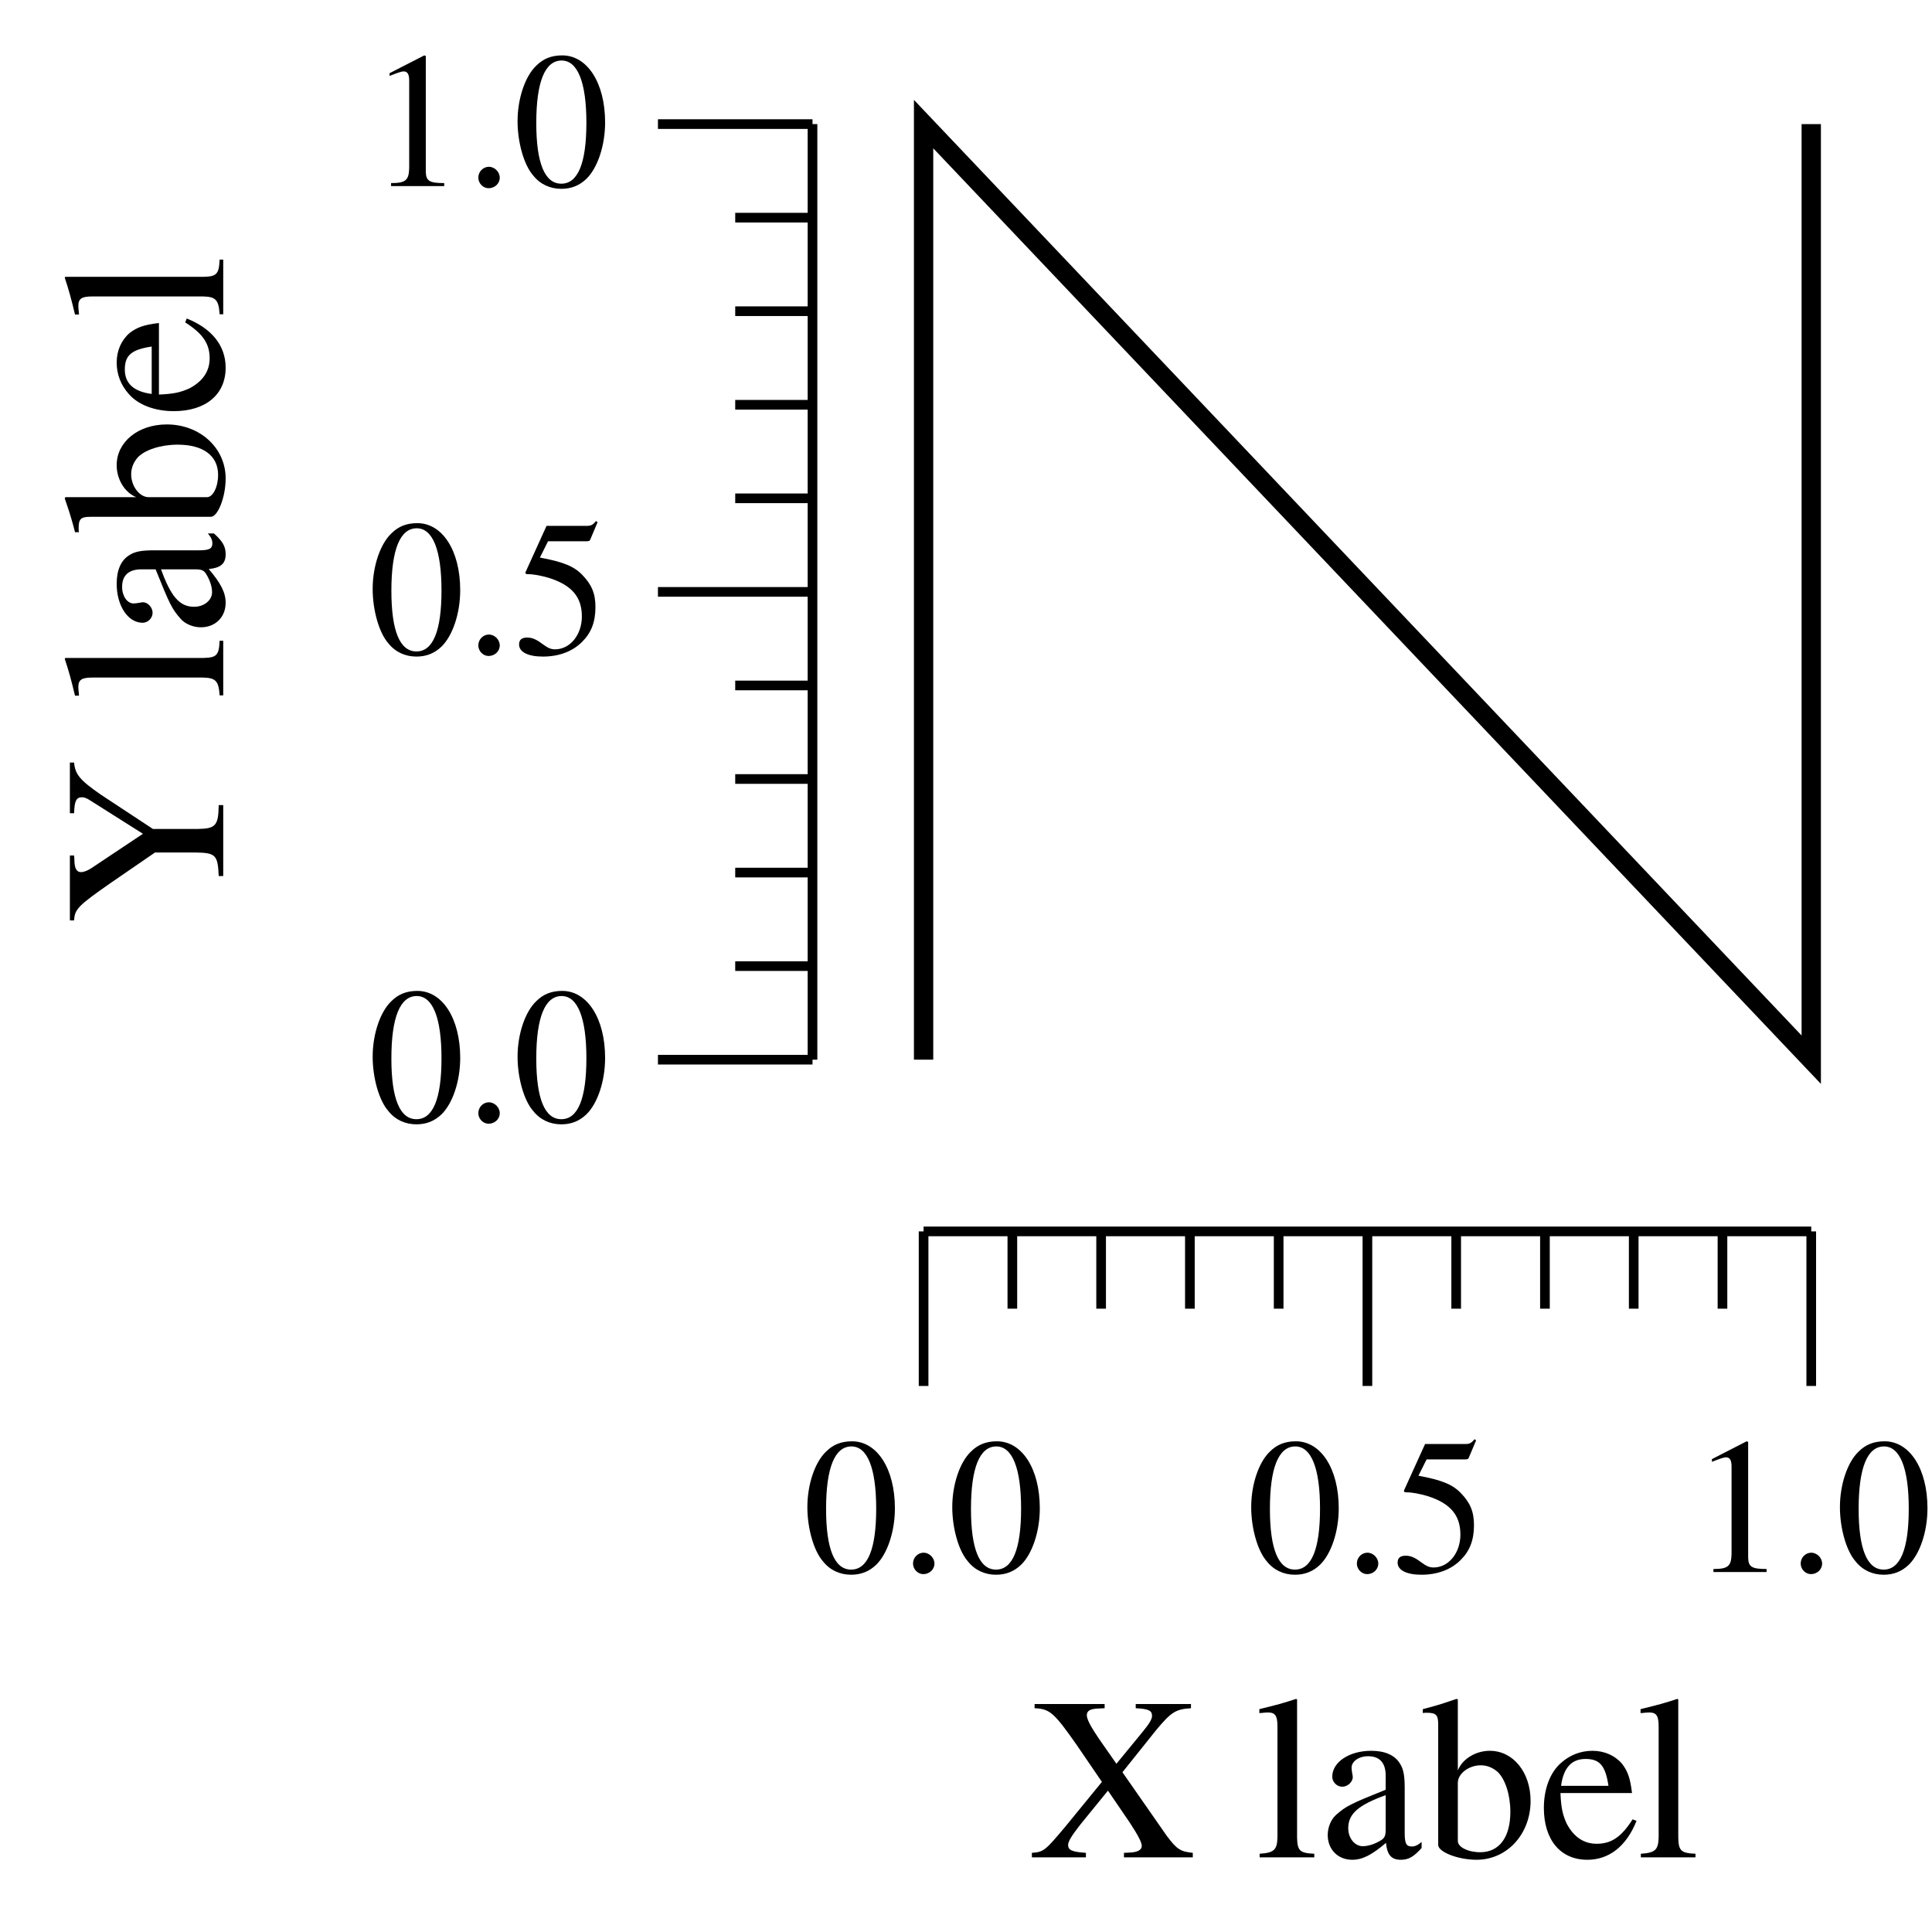
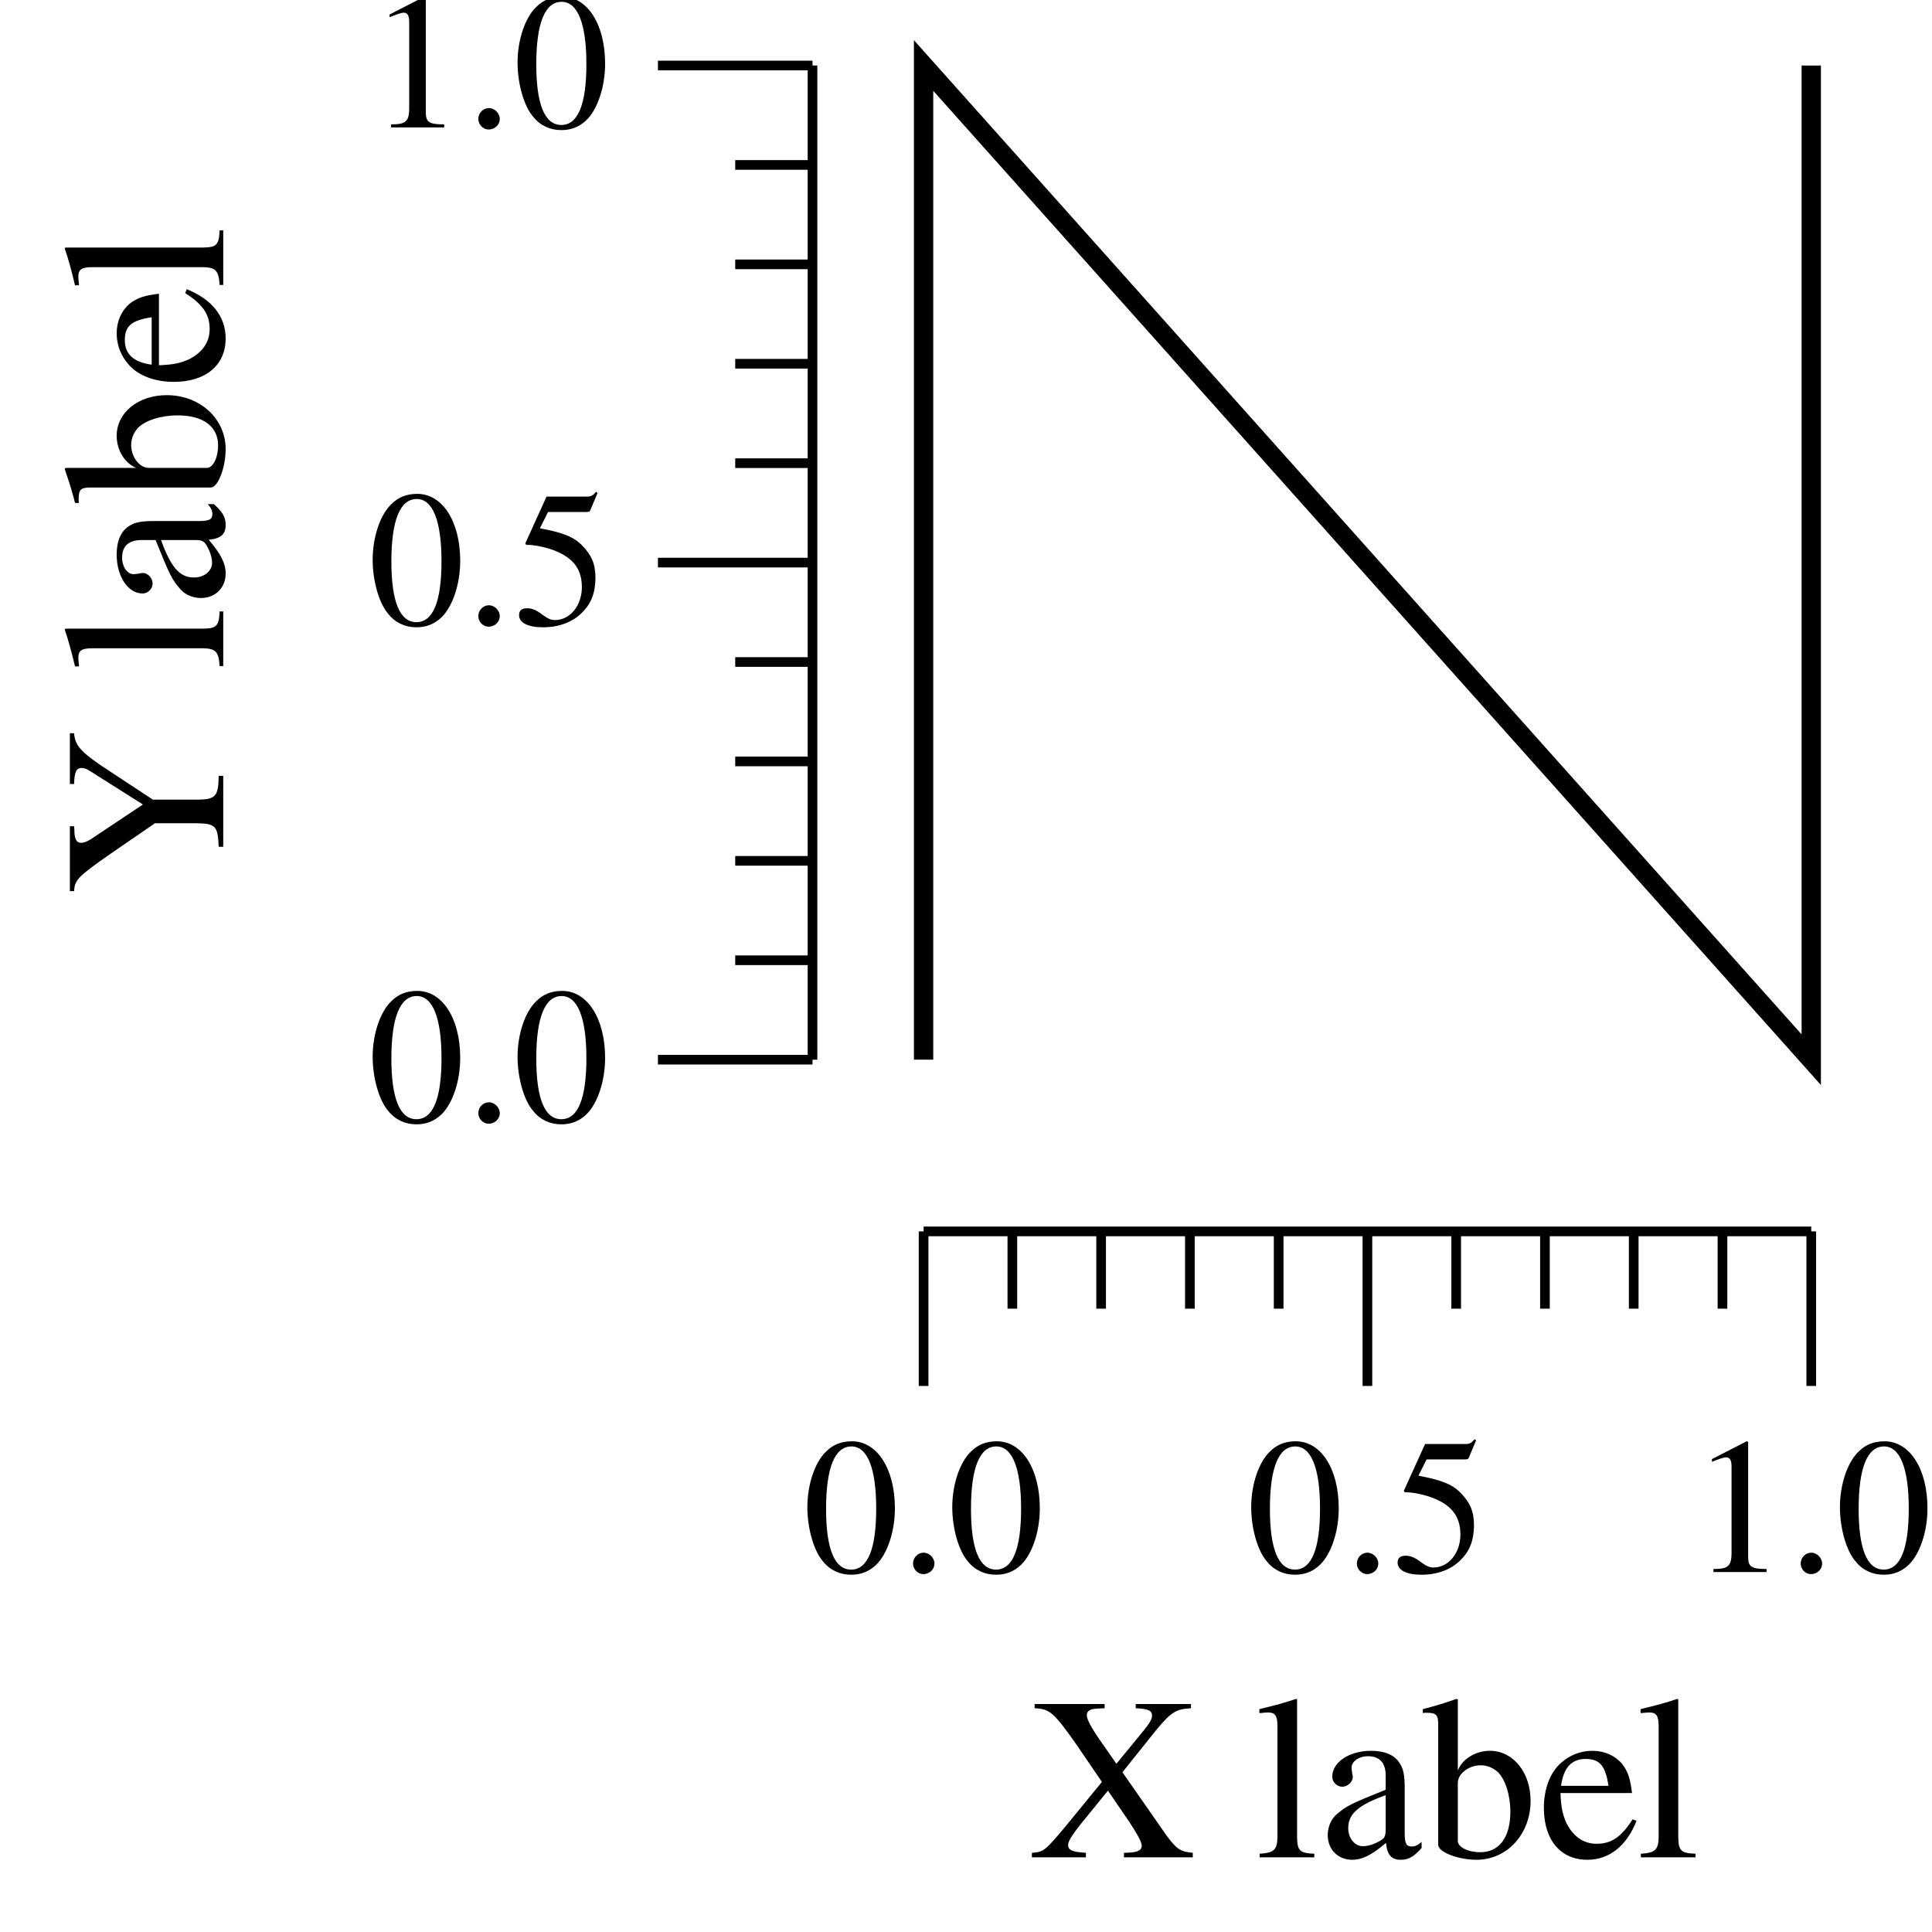
<svg xmlns="http://www.w3.org/2000/svg" width="100pt" height="100pt" viewBox="0 0 100 100">
  <g transform="scale(1, -1) translate(0, -100)">
    <path d="M0,0L100,0L100,100L0,100Z" style="fill:#FFFFFF" />
    <text x="53.284" y="-3.861" transform="scale(1, -1)" style="font-family:Times;font-weight:normal;font-style:normal;font-size:12px">X label</text>
    <text x="41.555" y="-18.634" transform="scale(1, -1)" style="font-family:Times;font-weight:normal;font-style:normal;font-size:10px">0.0</text>
    <text x="64.527" y="-18.634" transform="scale(1, -1)" style="font-family:Times;font-weight:normal;font-style:normal;font-size:10px">0.5</text>
    <text x="87.5" y="-18.634" transform="scale(1, -1)" style="font-family:Times;font-weight:normal;font-style:normal;font-size:10px">1.0</text>
    <path d="M47.805,28.263L47.805,36.263" style="fill:none;stroke:#000000;stroke-width:0.5" />
    <path d="M70.777,28.263L70.777,36.263" style="fill:none;stroke:#000000;stroke-width:0.5" />
    <path d="M93.75,28.263L93.75,36.263" style="fill:none;stroke:#000000;stroke-width:0.5" />
    <path d="M52.399,32.263L52.399,36.263" style="fill:none;stroke:#000000;stroke-width:0.5" />
    <path d="M56.994,32.263L56.994,36.263" style="fill:none;stroke:#000000;stroke-width:0.5" />
    <path d="M61.588,32.263L61.588,36.263" style="fill:none;stroke:#000000;stroke-width:0.5" />
    <path d="M66.183,32.263L66.183,36.263" style="fill:none;stroke:#000000;stroke-width:0.5" />
    <path d="M75.372,32.263L75.372,36.263" style="fill:none;stroke:#000000;stroke-width:0.5" />
    <path d="M79.966,32.263L79.966,36.263" style="fill:none;stroke:#000000;stroke-width:0.5" />
    <path d="M84.561,32.263L84.561,36.263" style="fill:none;stroke:#000000;stroke-width:0.5" />
    <path d="M89.155,32.263L89.155,36.263" style="fill:none;stroke:#000000;stroke-width:0.5" />
    <path d="M47.805,36.263L93.75,36.263" style="fill:none;stroke:#000000;stroke-width:0.5" />
    <g transform="rotate(90)">
-       <text x="52.094" y="11.555" transform="scale(1, -1)" style="font-family:Times;font-weight:normal;font-style:normal;font-size:12px">Y label</text>
+       <text x="53.61" y="11.555" transform="scale(1, -1)" style="font-family:Times;font-weight:normal;font-style:normal;font-size:12px">Y label</text>
    </g>
    <text x="19.055" y="-41.946" transform="scale(1, -1)" style="font-family:Times;font-weight:normal;font-style:normal;font-size:10px">0.0</text>
-     <text x="19.055" y="-66.158" transform="scale(1, -1)" style="font-family:Times;font-weight:normal;font-style:normal;font-size:10px">0.5</text>
-     <text x="19.055" y="-90.371" transform="scale(1, -1)" style="font-family:Times;font-weight:normal;font-style:normal;font-size:10px">1.0</text>
+     <text x="19.055" y="-67.675" transform="scale(1, -1)" style="font-family:Times;font-weight:normal;font-style:normal;font-size:10px">0.5</text>
+     <text x="19.055" y="-93.403" transform="scale(1, -1)" style="font-family:Times;font-weight:normal;font-style:normal;font-size:10px">1.0</text>
    <path d="M34.055,45.151L42.055,45.151" style="fill:none;stroke:#000000;stroke-width:0.5" />
-     <path d="M34.055,69.364L42.055,69.364" style="fill:none;stroke:#000000;stroke-width:0.5" />
-     <path d="M34.055,93.577L42.055,93.577" style="fill:none;stroke:#000000;stroke-width:0.5" />
-     <path d="M38.055,49.994L42.055,49.994" style="fill:none;stroke:#000000;stroke-width:0.5" />
-     <path d="M38.055,54.836L42.055,54.836" style="fill:none;stroke:#000000;stroke-width:0.5" />
-     <path d="M38.055,59.679L42.055,59.679" style="fill:none;stroke:#000000;stroke-width:0.5" />
-     <path d="M38.055,64.521L42.055,64.521" style="fill:none;stroke:#000000;stroke-width:0.5" />
-     <path d="M38.055,74.207L42.055,74.207" style="fill:none;stroke:#000000;stroke-width:0.5" />
-     <path d="M38.055,79.049L42.055,79.049" style="fill:none;stroke:#000000;stroke-width:0.5" />
-     <path d="M38.055,83.892L42.055,83.892" style="fill:none;stroke:#000000;stroke-width:0.5" />
-     <path d="M38.055,88.734L42.055,88.734" style="fill:none;stroke:#000000;stroke-width:0.5" />
-     <path d="M42.055,45.151L42.055,93.577" style="fill:none;stroke:#000000;stroke-width:0.5" />
-     <path d="M47.805,45.151L47.805,93.577L93.75,45.151L93.75,93.577" style="fill:none;stroke:#000000" />
+     <path d="M34.055,70.88L42.055,70.88" style="fill:none;stroke:#000000;stroke-width:0.5" />
+     <path d="M34.055,96.609L42.055,96.609" style="fill:none;stroke:#000000;stroke-width:0.5" />
+     <path d="M38.055,50.297L42.055,50.297" style="fill:none;stroke:#000000;stroke-width:0.5" />
+     <path d="M38.055,55.443L42.055,55.443" style="fill:none;stroke:#000000;stroke-width:0.5" />
+     <path d="M38.055,60.589L42.055,60.589" style="fill:none;stroke:#000000;stroke-width:0.5" />
+     <path d="M38.055,65.734L42.055,65.734" style="fill:none;stroke:#000000;stroke-width:0.5" />
+     <path d="M38.055,76.026L42.055,76.026" style="fill:none;stroke:#000000;stroke-width:0.5" />
+     <path d="M38.055,81.172L42.055,81.172" style="fill:none;stroke:#000000;stroke-width:0.5" />
+     <path d="M38.055,86.317L42.055,86.317" style="fill:none;stroke:#000000;stroke-width:0.5" />
+     <path d="M38.055,91.463L42.055,91.463" style="fill:none;stroke:#000000;stroke-width:0.5" />
+     <path d="M42.055,45.151L42.055,96.609" style="fill:none;stroke:#000000;stroke-width:0.5" />
+     <path d="M47.805,45.151L47.805,96.609L93.75,45.151L93.75,96.609" style="fill:none;stroke:#000000" />
  </g>
</svg>
